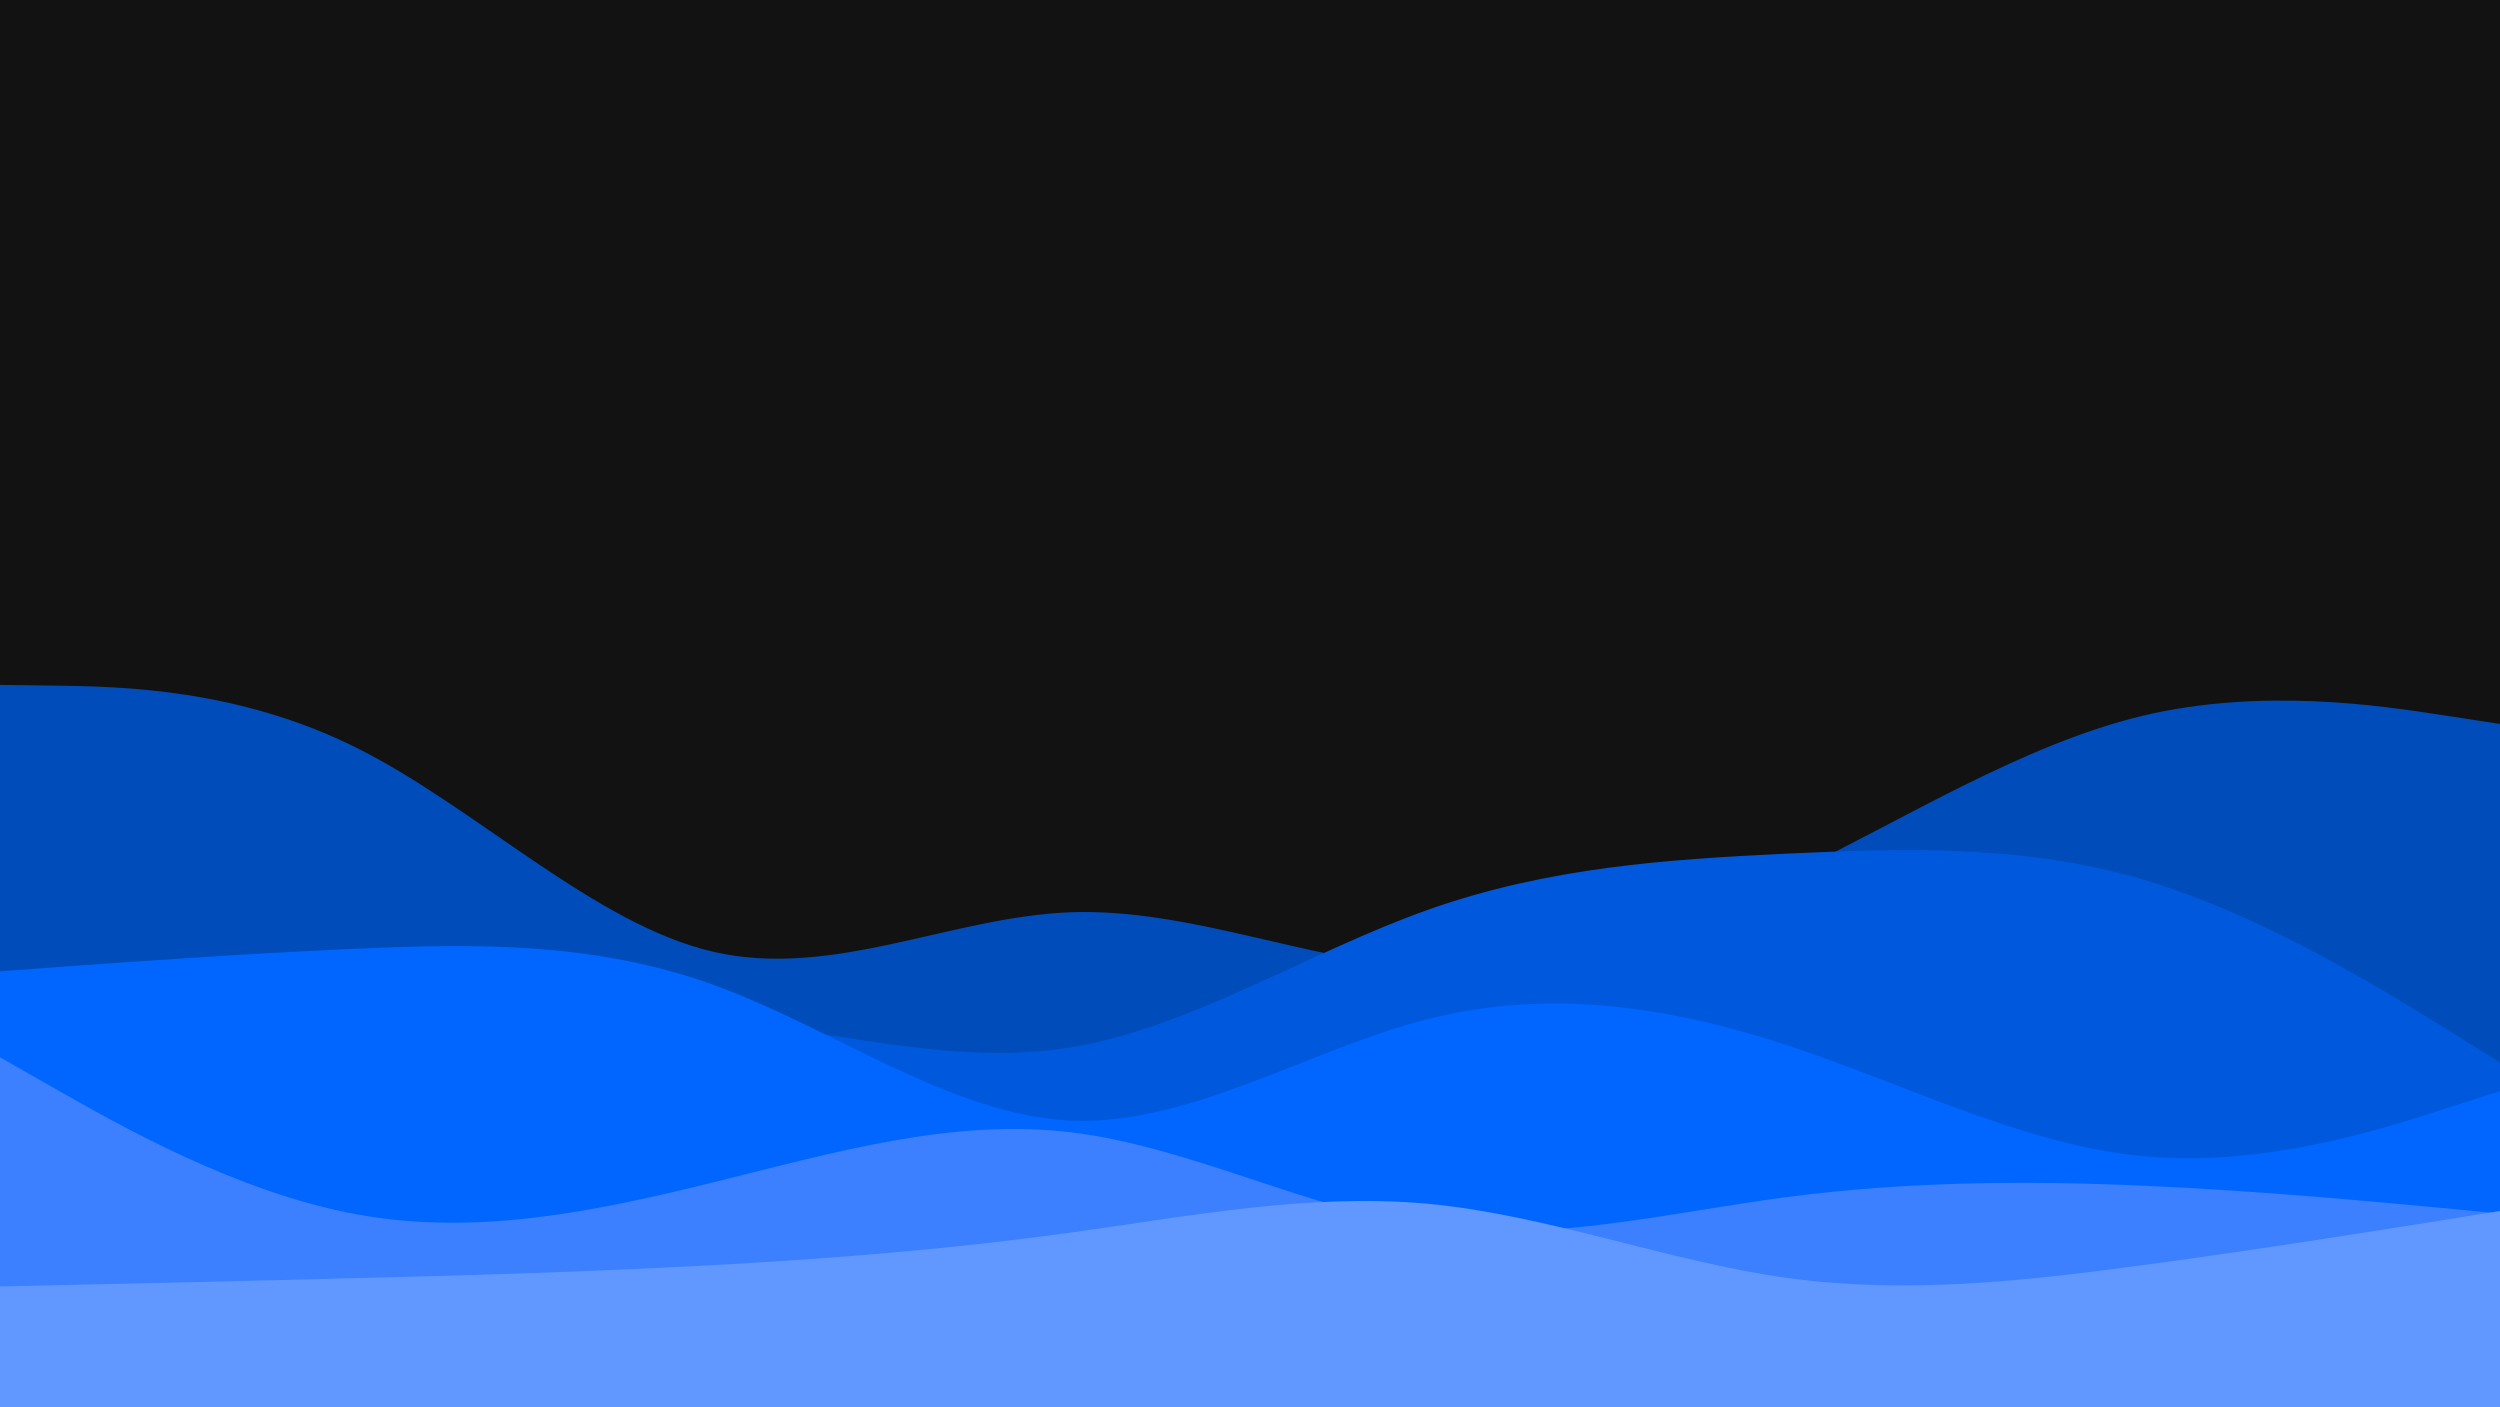
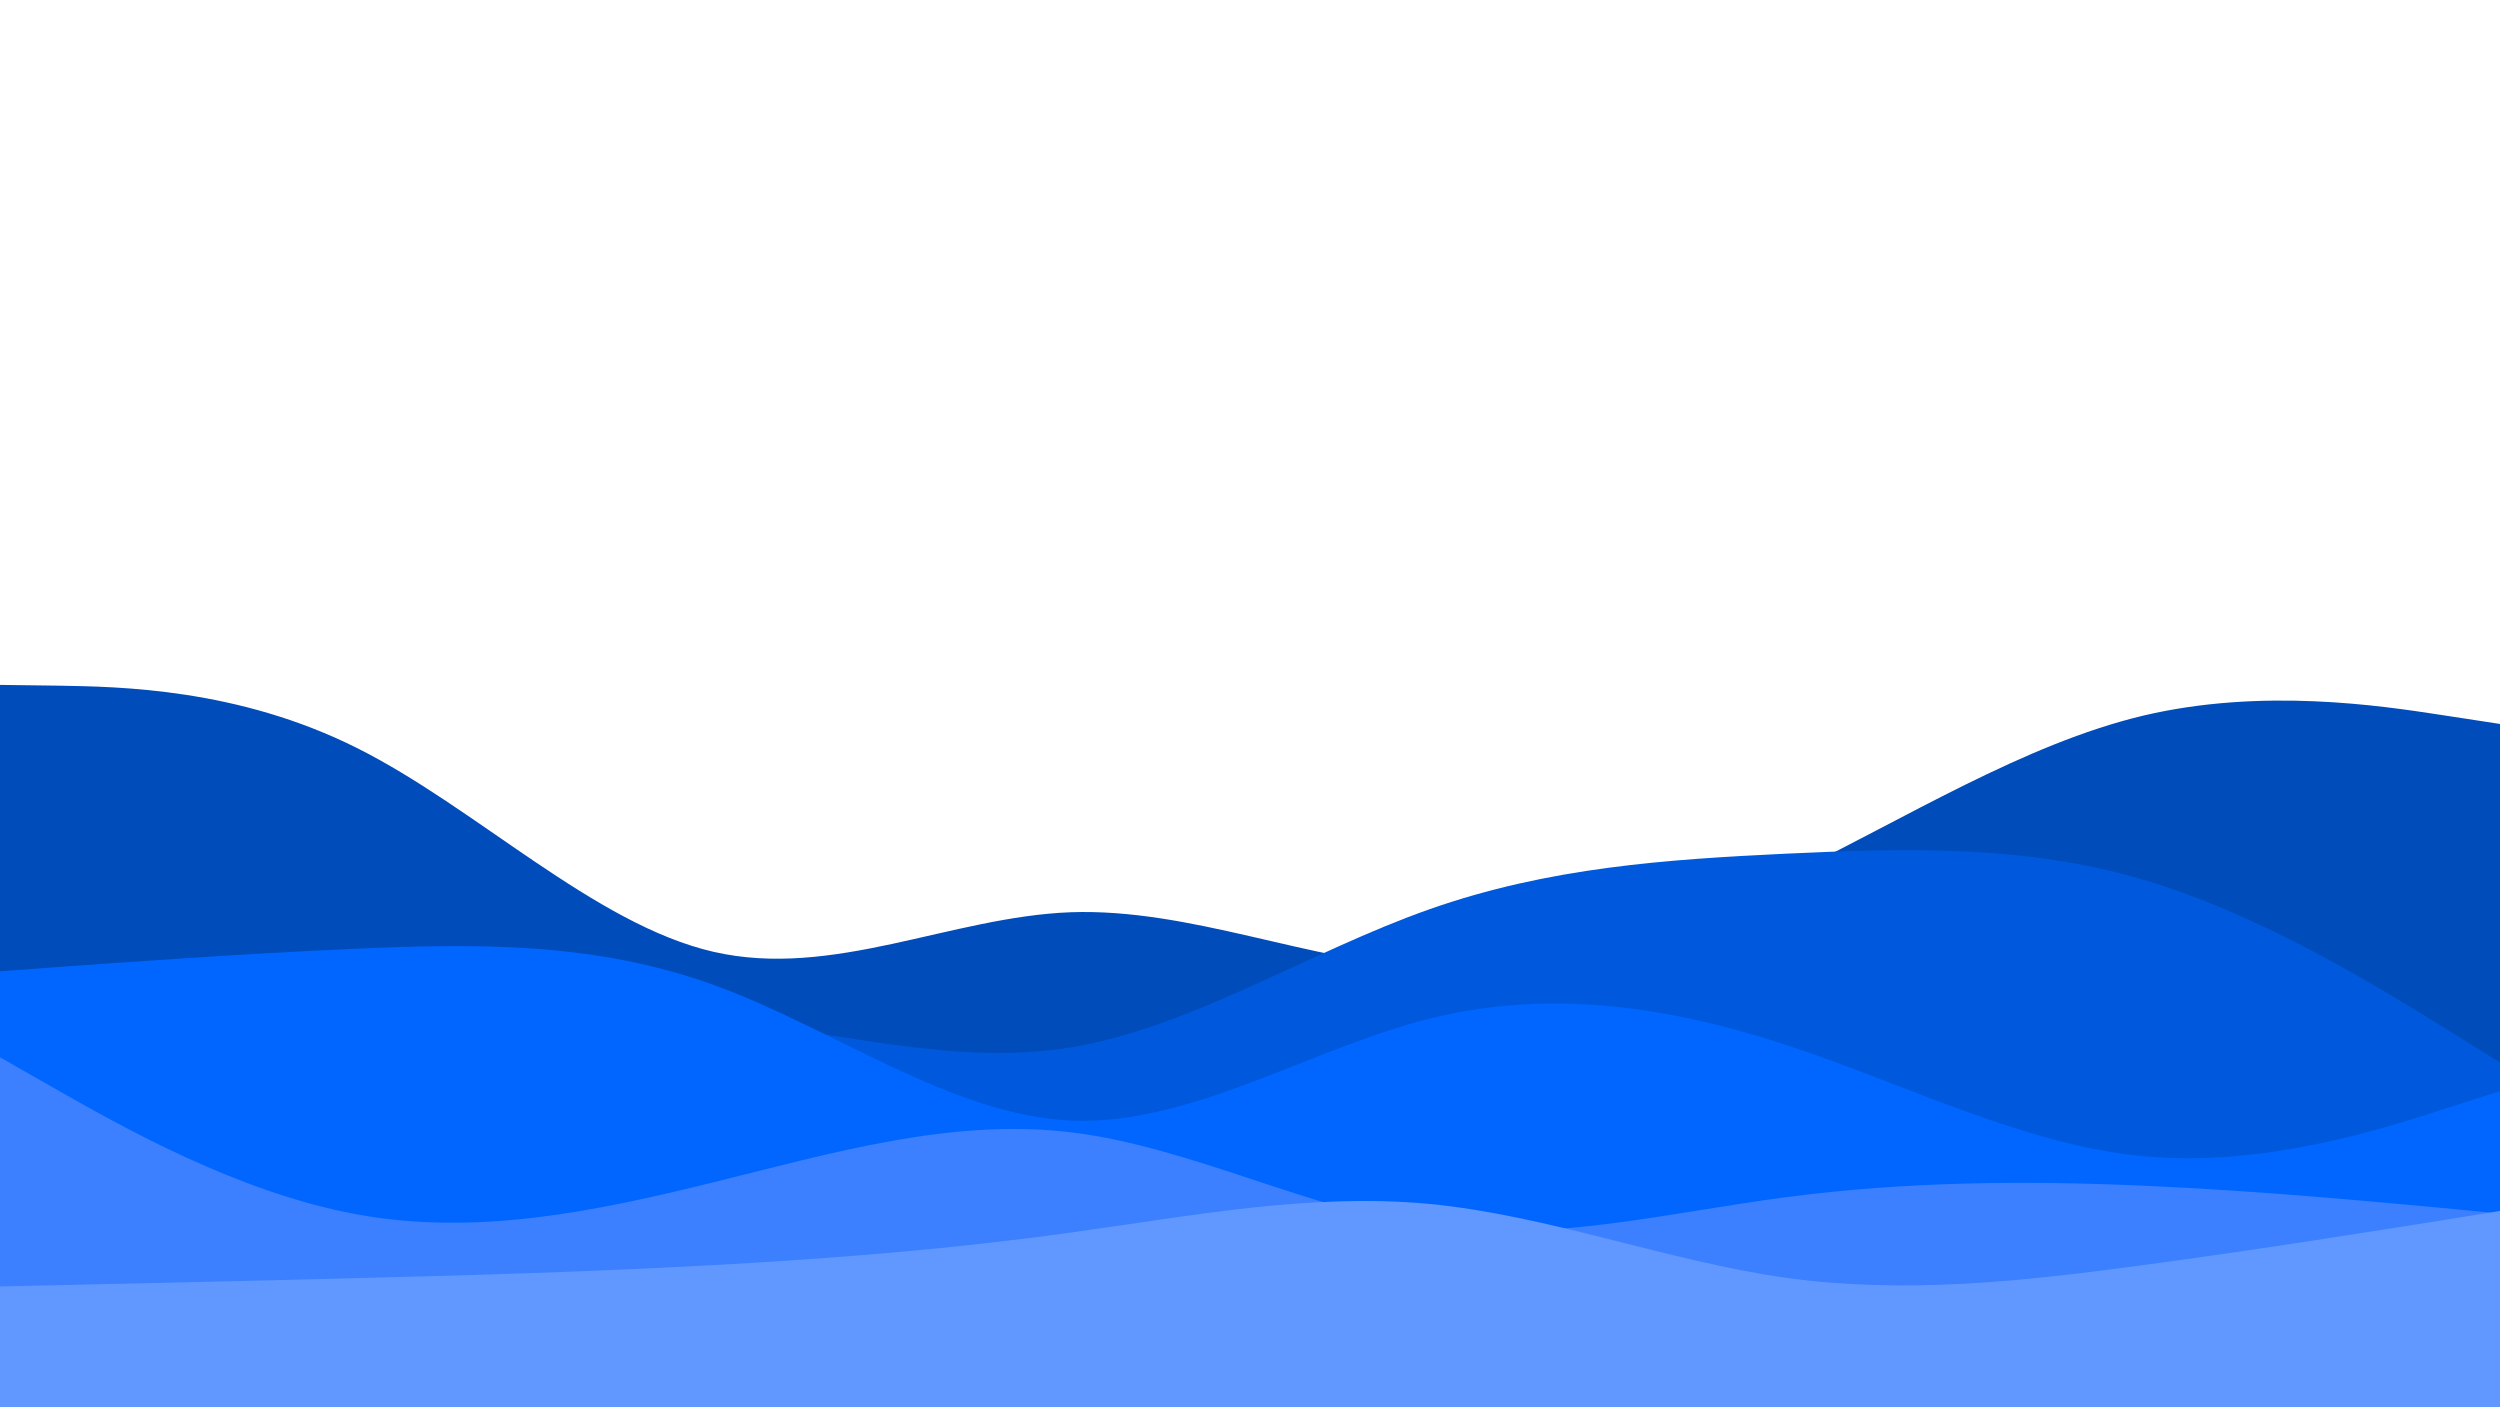
<svg xmlns="http://www.w3.org/2000/svg" id="visual" viewBox="0 0 960 540" width="960" height="540" version="1.1">
-   <rect x="0" y="0" width="960" height="540" fill="#121212" />
  <path d="M0 263L22.8 263.3C45.7 263.7 91.3 264.3 137 287.2C182.7 310 228.3 355 274 365.5C319.7 376 365.3 352 411.2 350.3C457 348.7 503 369.3 548.8 371.8C594.7 374.3 640.3 358.7 686 336.5C731.7 314.3 777.3 285.7 823 274.8C868.7 264 914.3 271 937.2 274.5L960 278L960 541L937.2 541C914.3 541 868.7 541 823 541C777.3 541 731.7 541 686 541C640.3 541 594.7 541 548.8 541C503 541 457 541 411.2 541C365.3 541 319.7 541 274 541C228.3 541 182.7 541 137 541C91.3 541 45.7 541 22.8 541L0 541Z" fill="#004cbb" />
  <path d="M0 432L22.8 427C45.7 422 91.3 412 137 403.5C182.7 395 228.3 388 274 391.7C319.7 395.3 365.3 409.7 411.2 402.2C457 394.7 503 365.3 548.8 349.2C594.7 333 640.3 330 686 327.8C731.7 325.7 777.3 324.3 823 337.8C868.7 351.3 914.3 379.7 937.2 393.8L960 408L960 541L937.2 541C914.3 541 868.7 541 823 541C777.3 541 731.7 541 686 541C640.3 541 594.7 541 548.8 541C503 541 457 541 411.2 541C365.3 541 319.7 541 274 541C228.3 541 182.7 541 137 541C91.3 541 45.7 541 22.8 541L0 541Z" fill="#0059dd" />
  <path d="M0 373L22.8 371.3C45.7 369.7 91.3 366.3 137 364.3C182.7 362.3 228.3 361.7 274 378.2C319.7 394.7 365.3 428.3 411.2 430.3C457 432.3 503 402.7 548.8 391.2C594.7 379.7 640.3 386.3 686 401.3C731.7 416.3 777.3 439.7 823 444C868.7 448.3 914.3 433.7 937.2 426.3L960 419L960 541L937.2 541C914.3 541 868.7 541 823 541C777.3 541 731.7 541 686 541C640.3 541 594.7 541 548.8 541C503 541 457 541 411.2 541C365.3 541 319.7 541 274 541C228.3 541 182.7 541 137 541C91.3 541 45.7 541 22.8 541L0 541Z" fill="#0066ff" />
  <path d="M0 406L22.8 419C45.7 432 91.3 458 137 466.3C182.7 474.7 228.3 465.3 274 454C319.7 442.7 365.3 429.3 411.2 434.8C457 440.3 503 464.7 548.8 471C594.7 477.3 640.3 465.7 686 459.7C731.7 453.7 777.3 453.3 823 455.3C868.7 457.3 914.3 461.7 937.2 463.8L960 466L960 541L937.2 541C914.3 541 868.7 541 823 541C777.3 541 731.7 541 686 541C640.3 541 594.7 541 548.8 541C503 541 457 541 411.2 541C365.3 541 319.7 541 274 541C228.3 541 182.7 541 137 541C91.3 541 45.7 541 22.8 541L0 541Z" fill="#3c80ff" />
  <path d="M0 494L22.8 493.5C45.7 493 91.3 492 137 490.8C182.7 489.7 228.3 488.3 274 485.8C319.7 483.3 365.3 479.7 411.2 473.3C457 467 503 458 548.8 462.3C594.7 466.7 640.3 484.3 686 490.7C731.7 497 777.3 492 823 485.8C868.7 479.7 914.3 472.3 937.2 468.7L960 465L960 541L937.2 541C914.3 541 868.7 541 823 541C777.3 541 731.7 541 686 541C640.3 541 594.7 541 548.8 541C503 541 457 541 411.2 541C365.3 541 319.7 541 274 541C228.3 541 182.7 541 137 541C91.3 541 45.7 541 22.8 541L0 541Z" fill="#6198ff" />
</svg>
